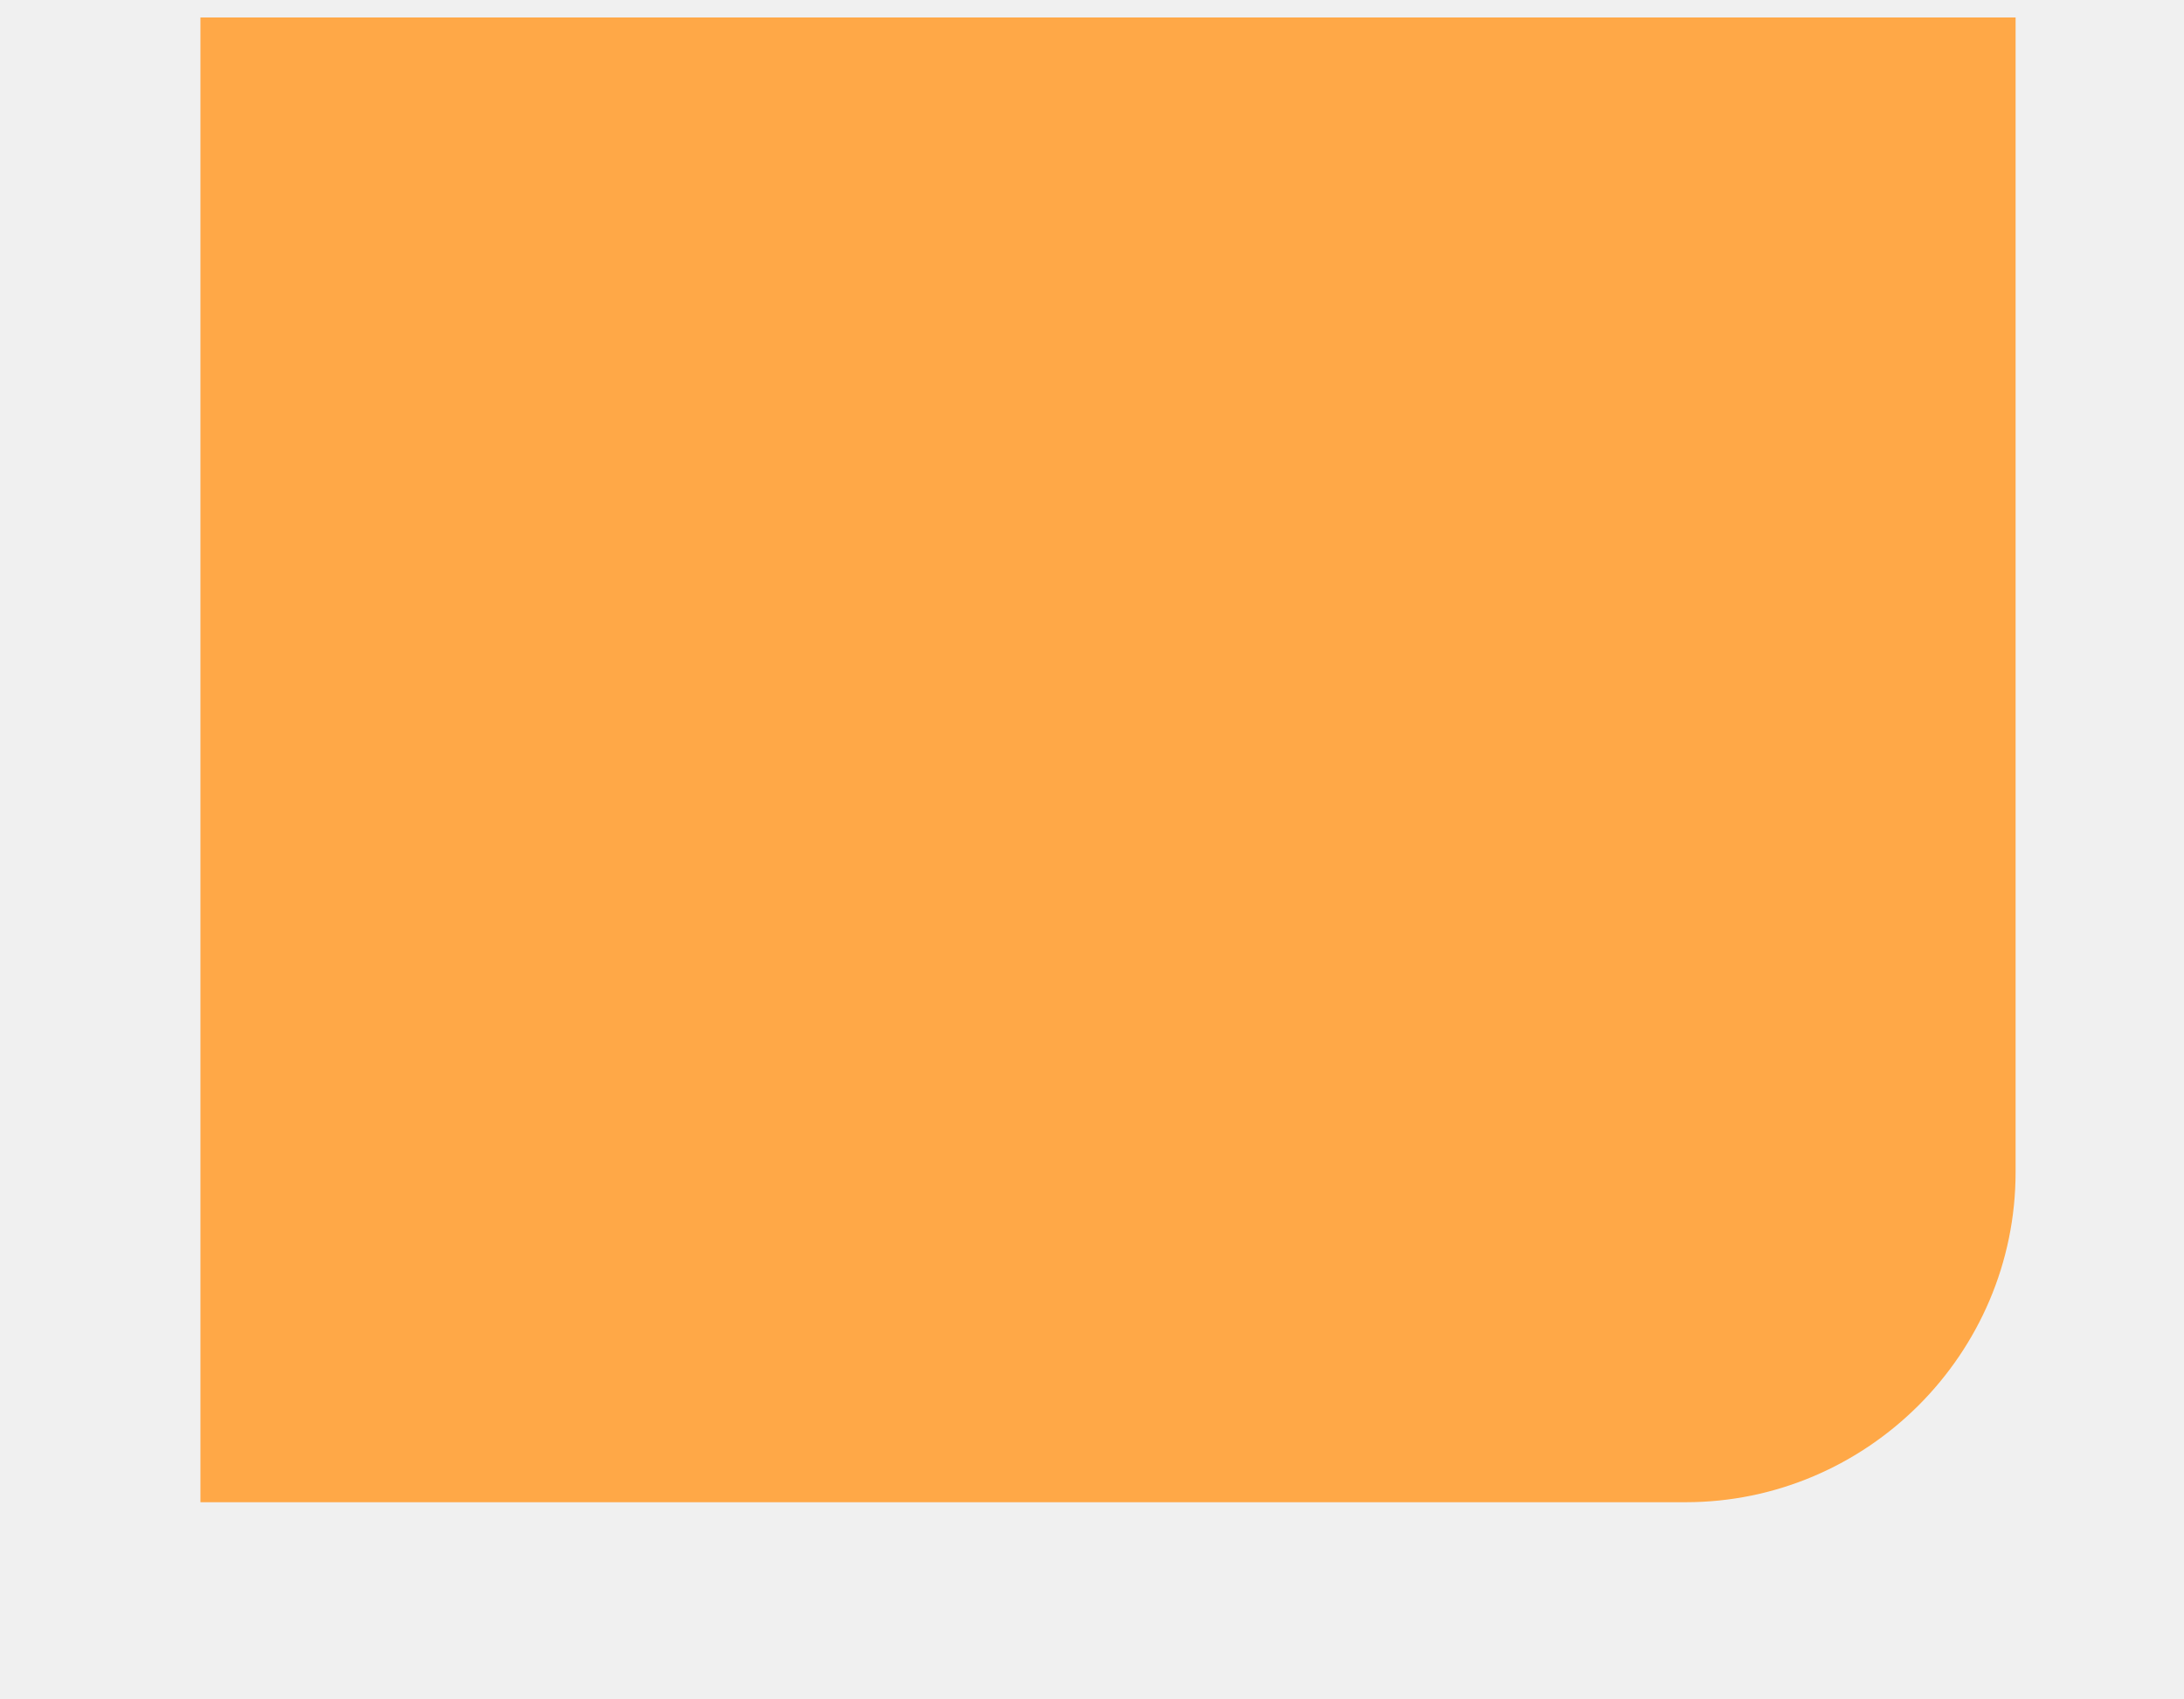
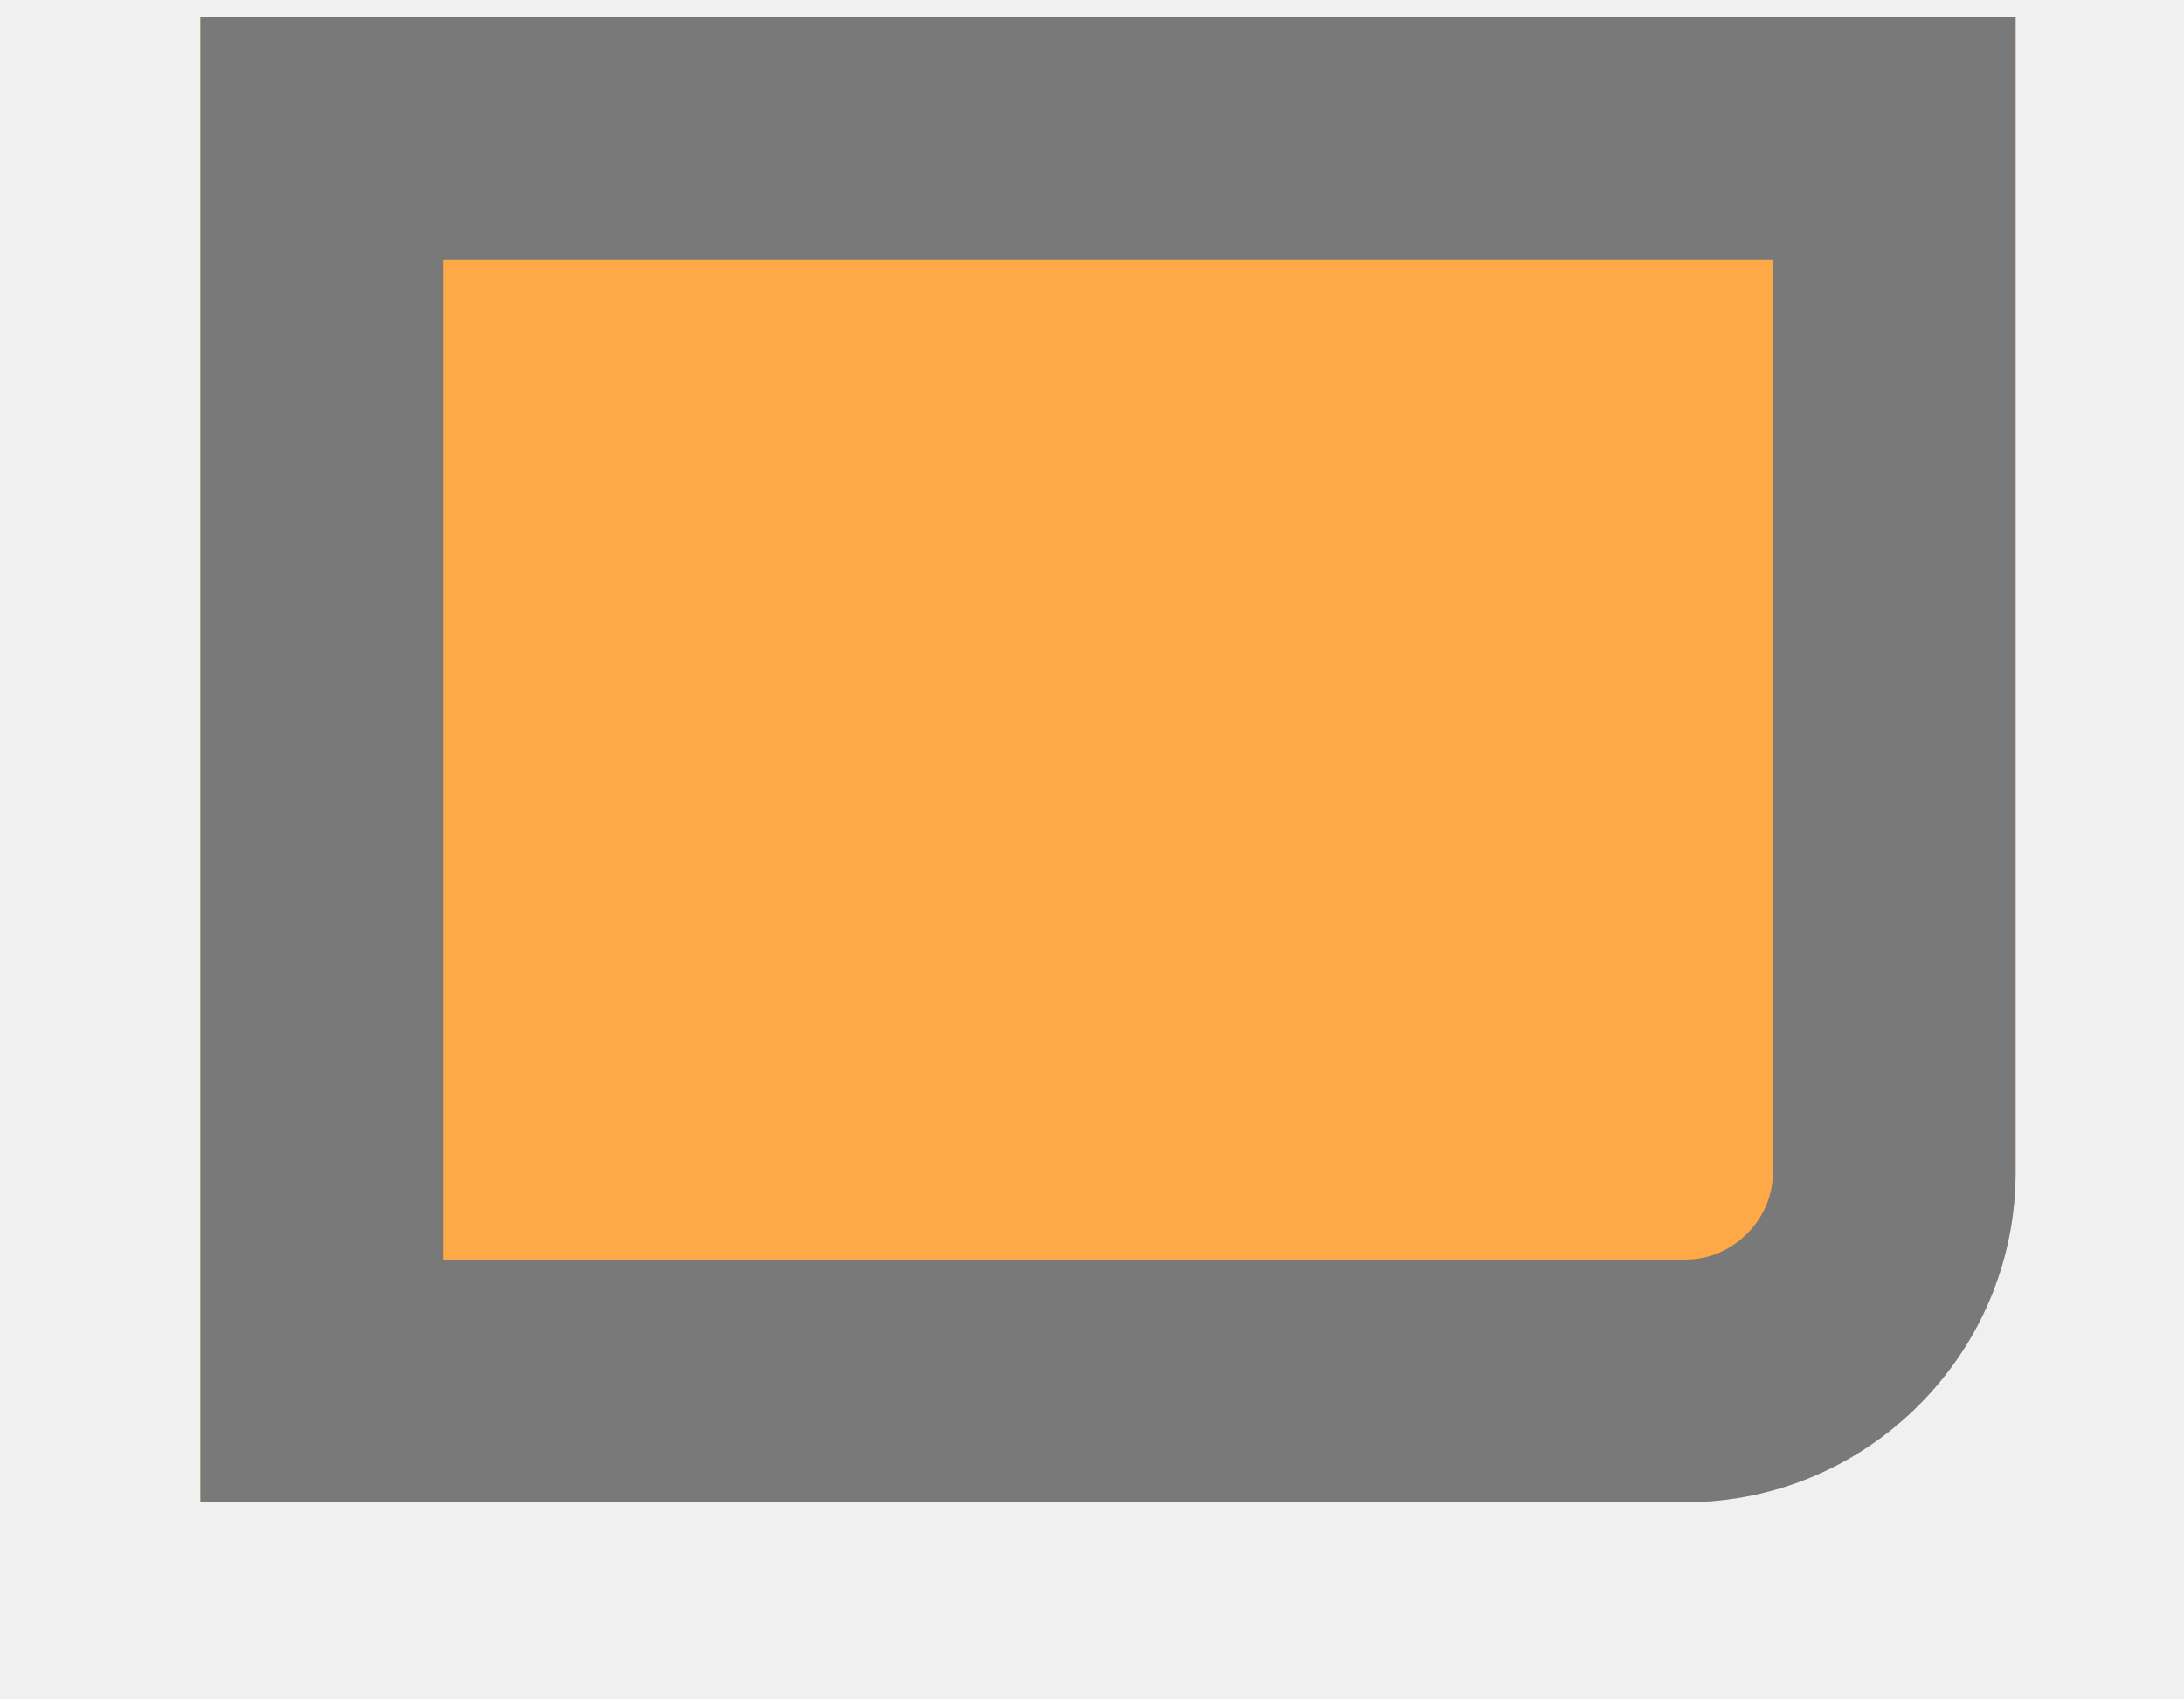
<svg xmlns="http://www.w3.org/2000/svg" version="1.1" width="9px" height="7px">
+   <defs>
+     <mask fill="white" id="clip585">
+       <path d="M 8.306 0.072  L 0.826 0.072  L 0.826 6.191  L 6.946 6.191  C 7.694 6.191  8.306 5.579  8.306 4.831  L 8.306 0.072  Z " fill-rule="evenodd" />
+     </mask>
+   </defs>
  <g transform="matrix(1 0 0 1 -229 -251 )">
    <path d="M 8.306 0.072  L 0.826 0.072  L 0.826 6.191  L 6.946 6.191  C 7.694 6.191  8.306 5.579  8.306 4.831  L 8.306 0.072  Z " fill-rule="nonzero" fill="#ffa847" stroke="none" transform="matrix(1 0 0 1 229 251 )" />
+     <path d="M 8.306 0.072  L 0.826 0.072  L 0.826 6.191  L 6.946 6.191  C 7.694 6.191  8.306 5.579  8.306 4.831  L 8.306 0.072  Z " stroke-width="2" stroke="#797979" fill="none" transform="matrix(1 0 0 1 229 251 )" mask="url(#clip585)" />
  </g>
</svg>
